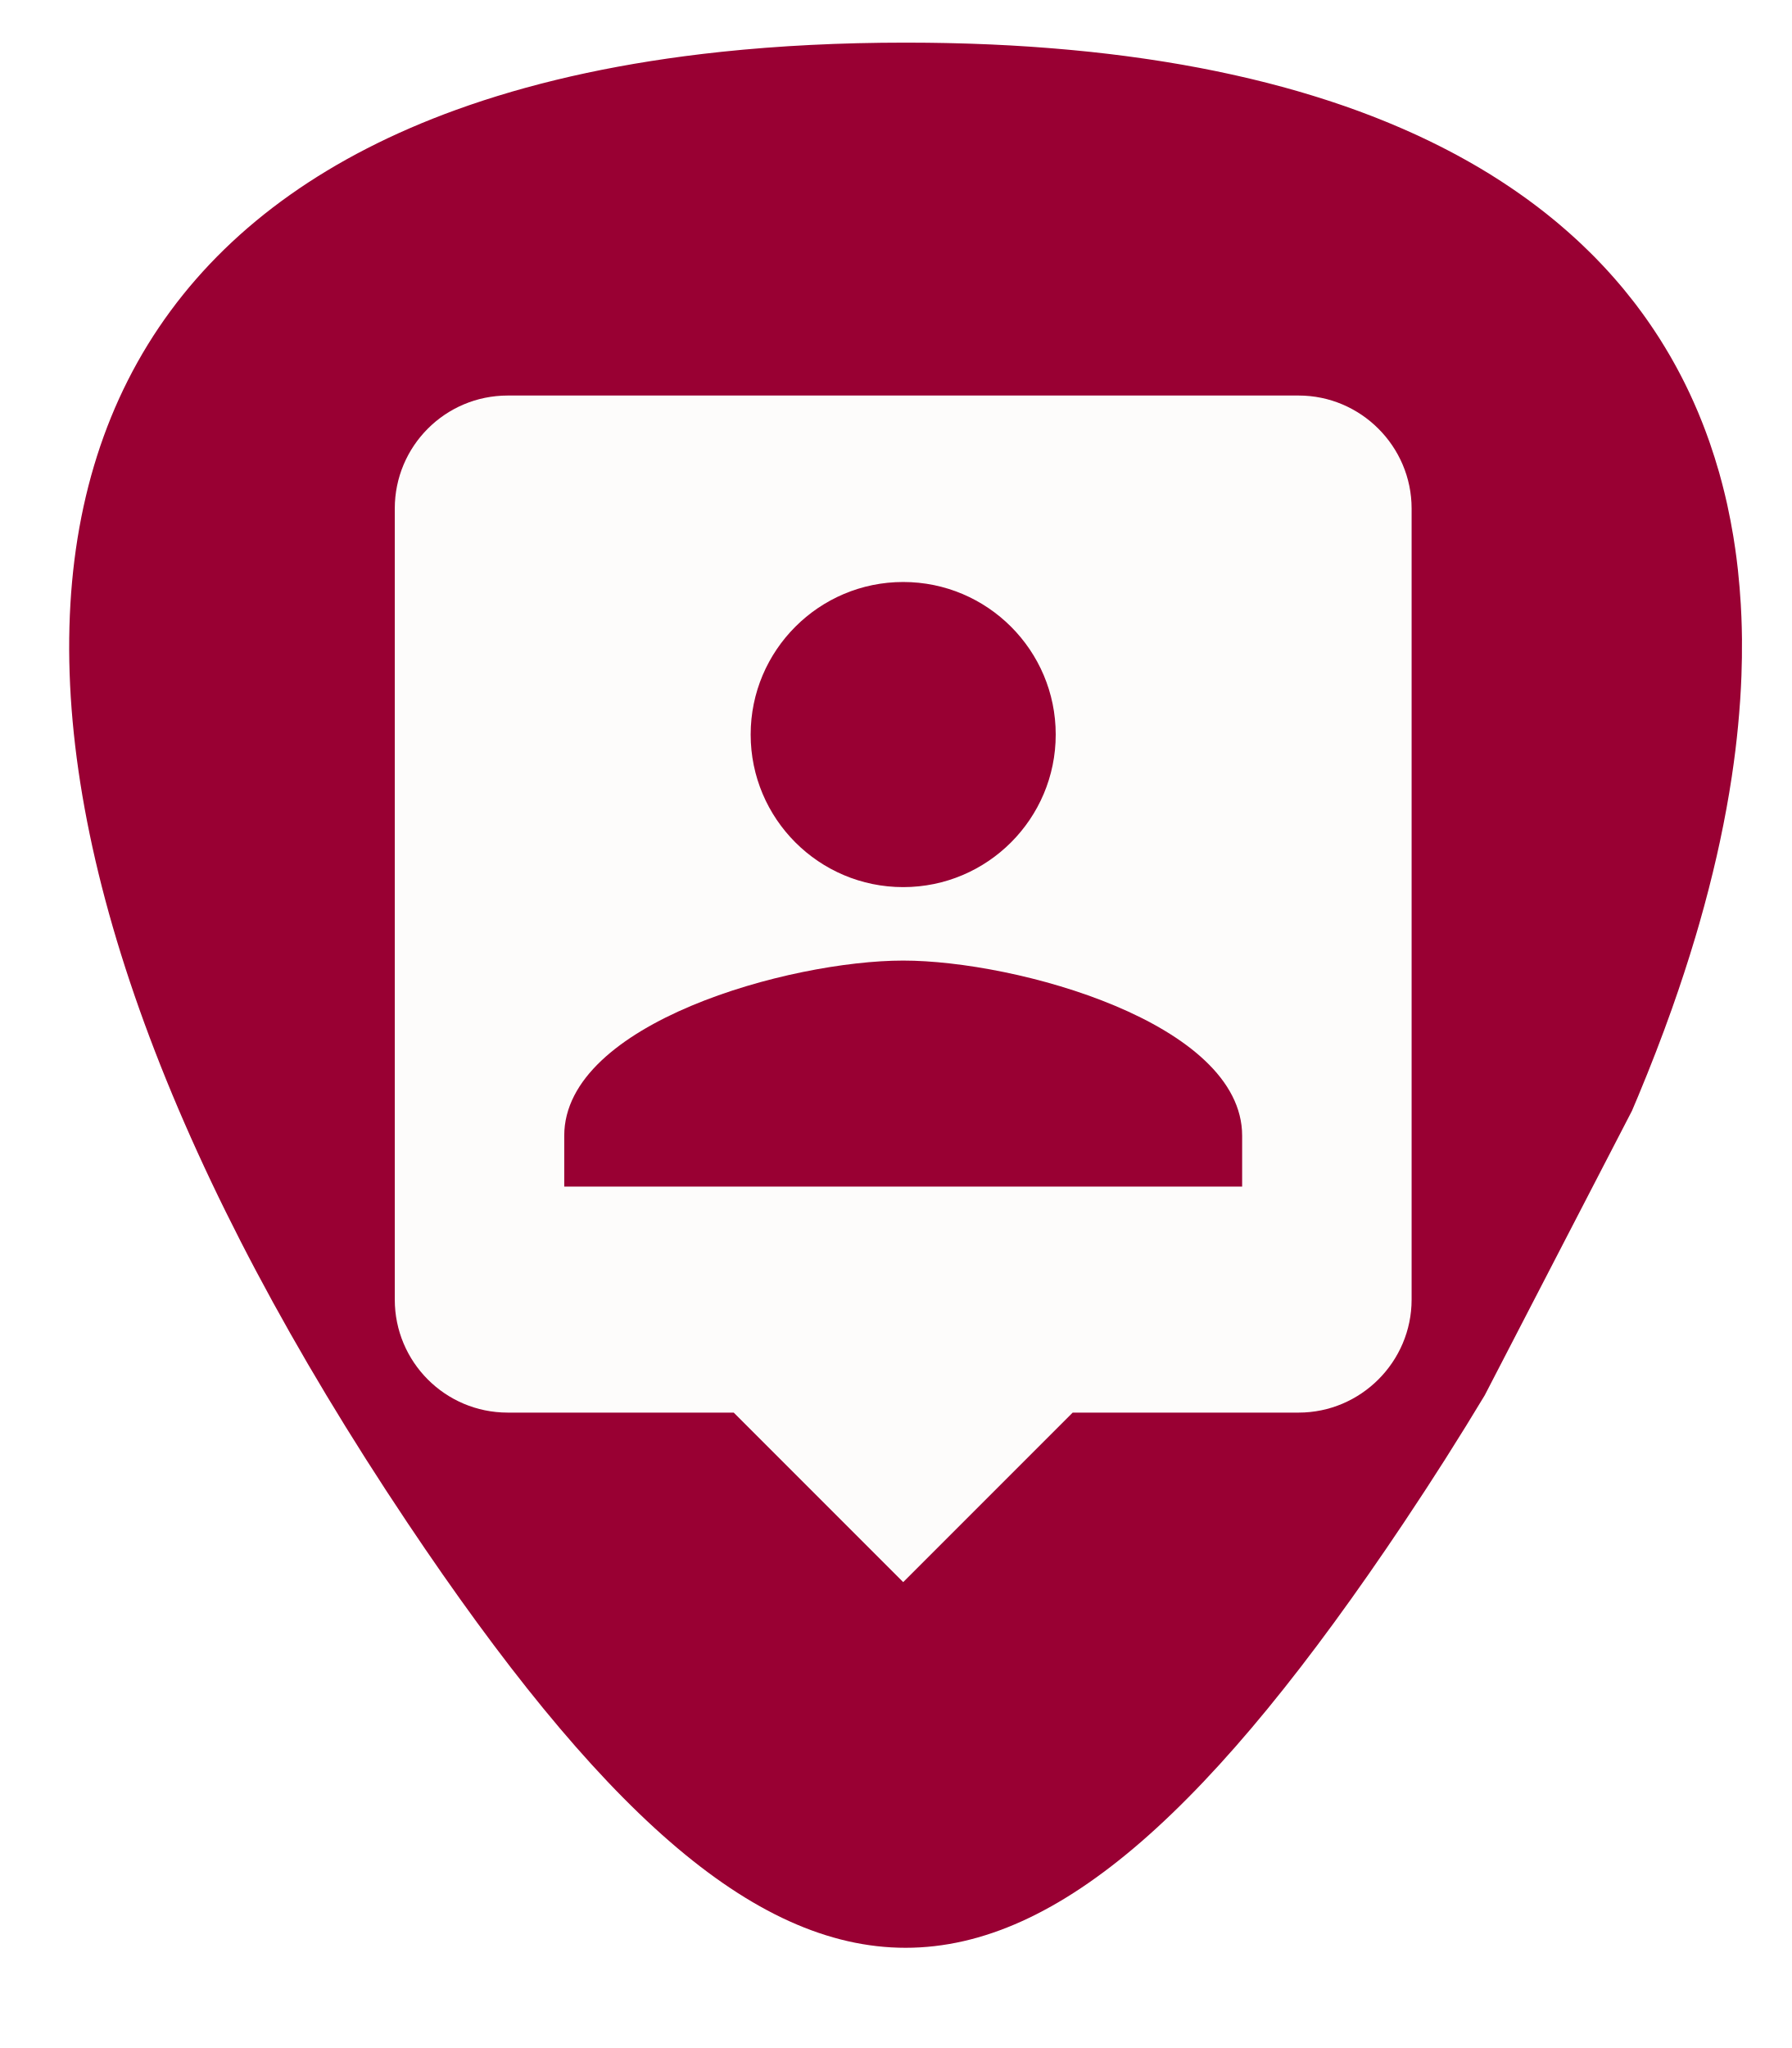
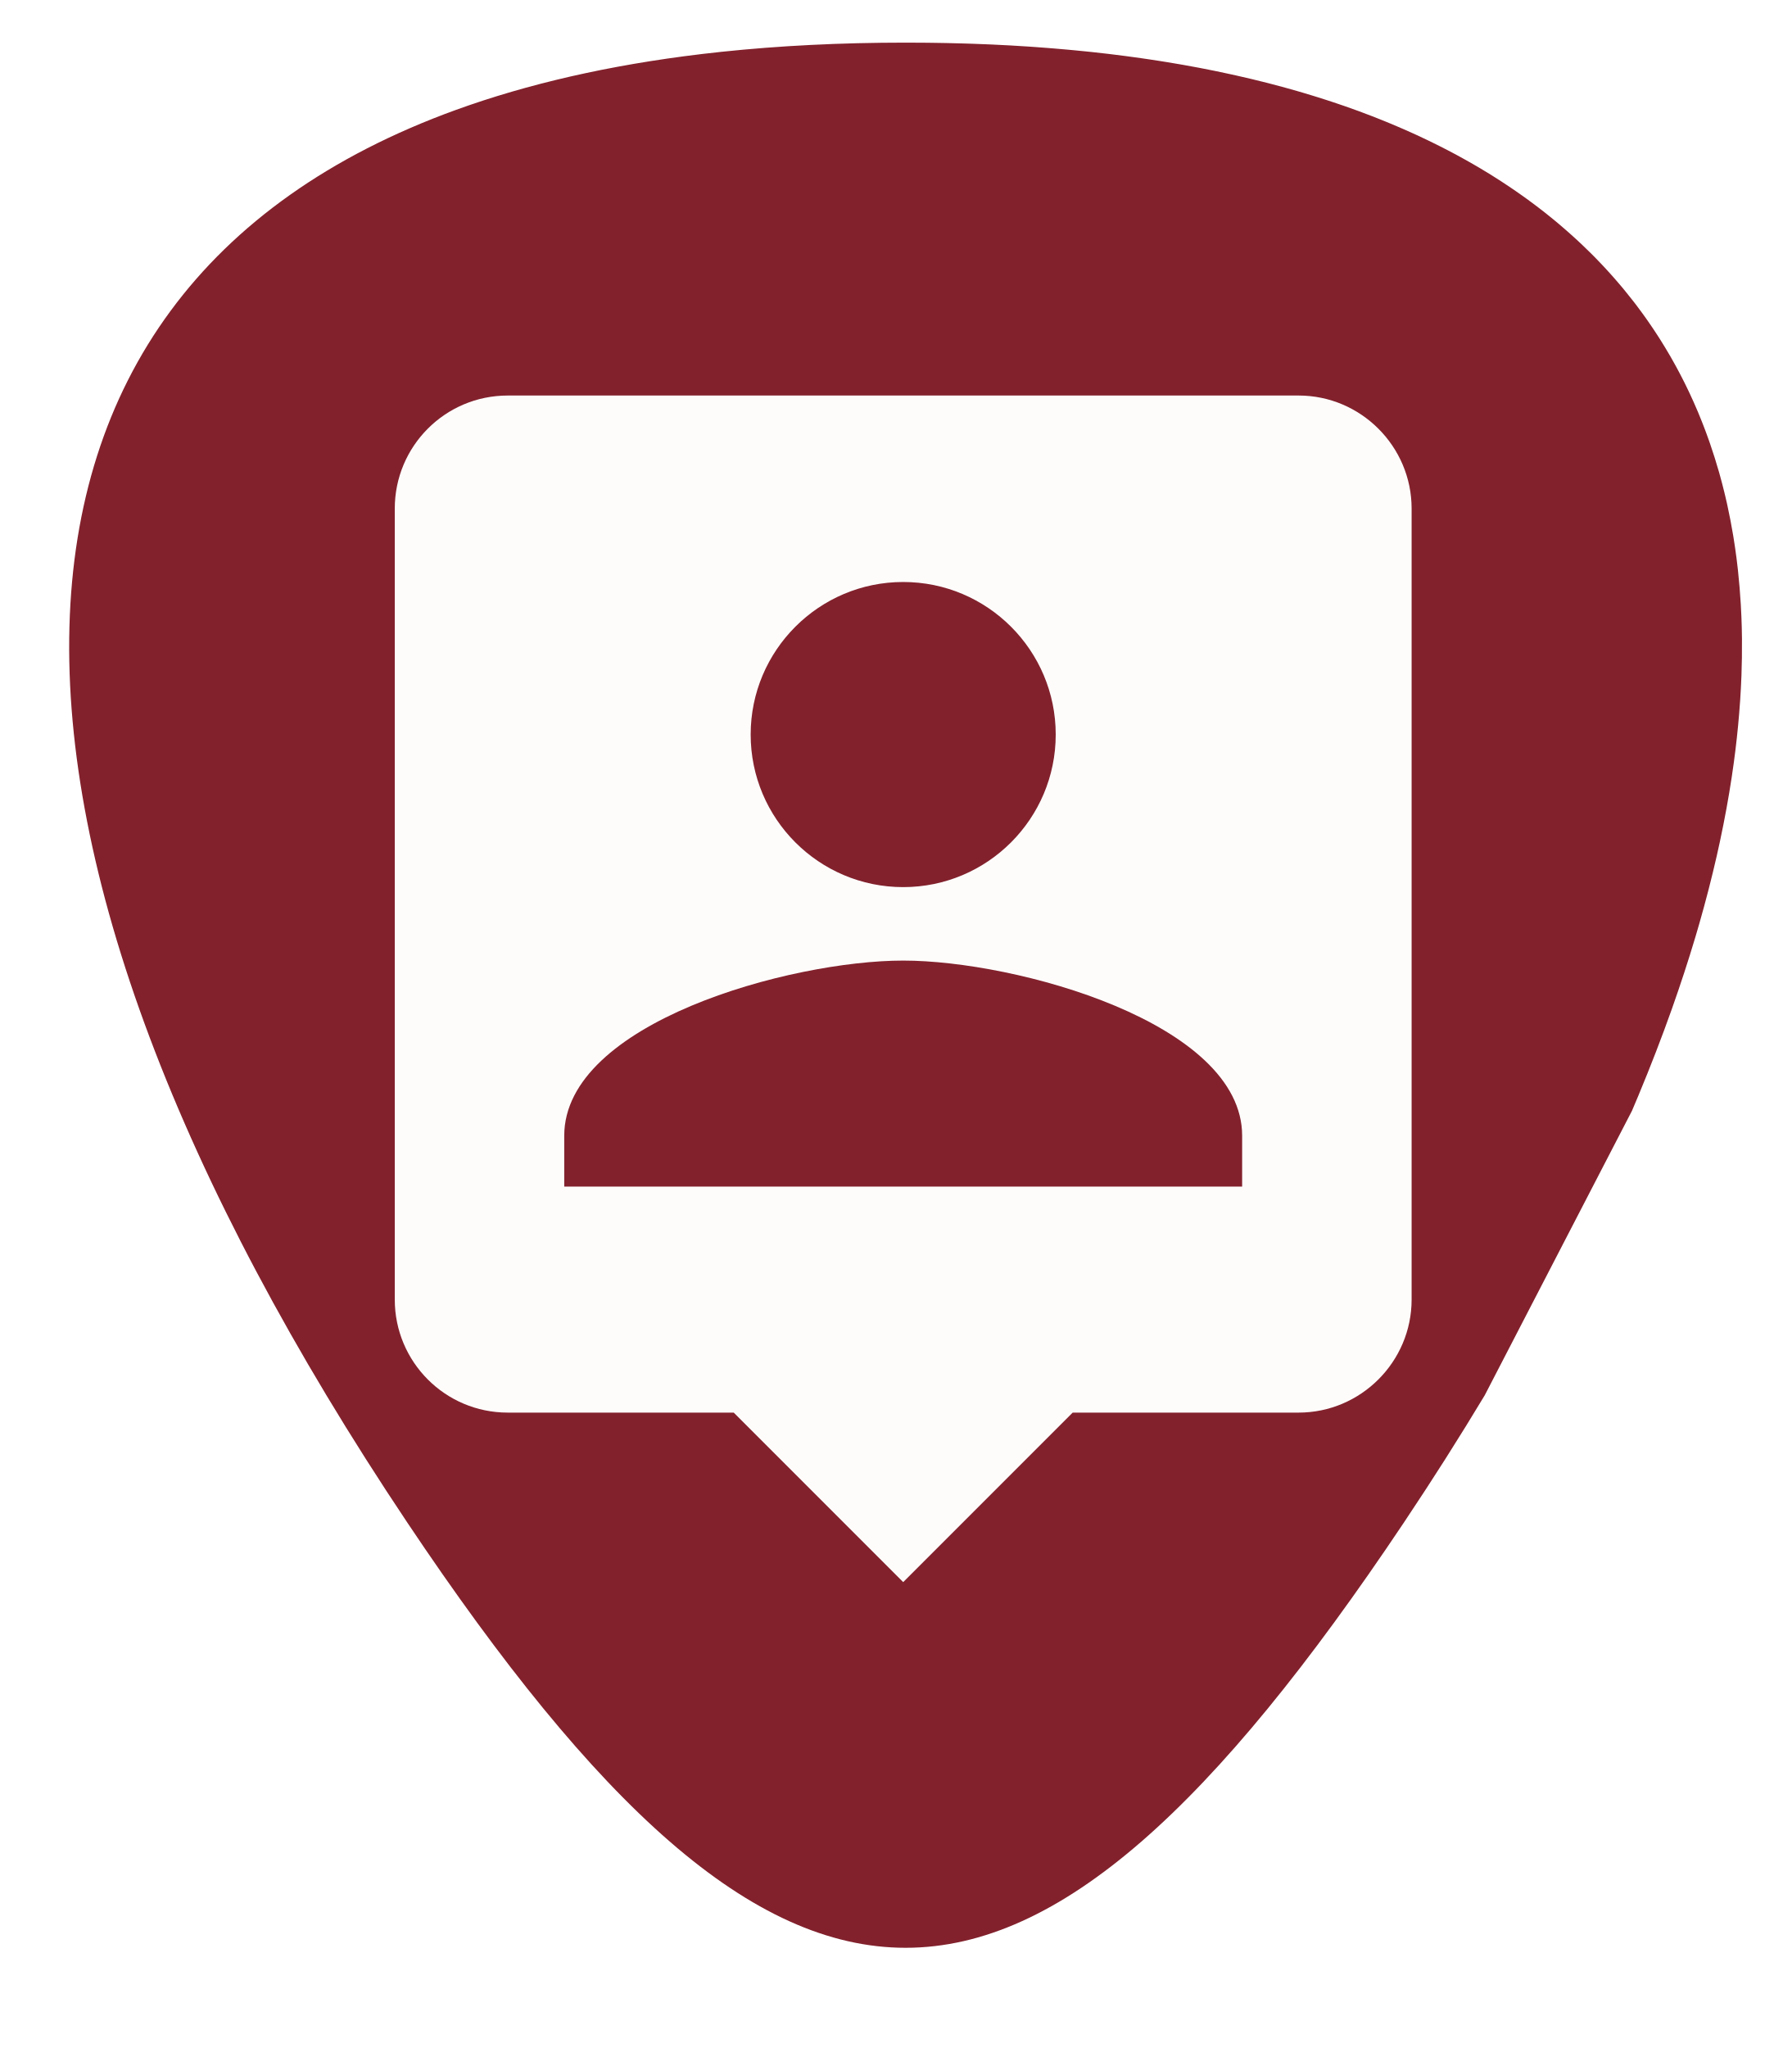
<svg xmlns="http://www.w3.org/2000/svg" width="217" height="248">
  <g>
  </g>
  <g>
    <g id="svg_25">
      <g id="svg_10">
        <g stroke="null" id="svg_9">
-           <path stroke="null" d="m210.991,77.432c-0.004,-0.409 -0.013,-0.817 -0.022,-1.223c-0.002,-0.106 -0.004,-0.212 -0.007,-0.318c-0.011,-0.391 -0.023,-0.781 -0.039,-1.169c-0.005,-0.107 -0.009,-0.214 -0.015,-0.321c-0.018,-0.399 -0.037,-0.797 -0.06,-1.194c-0.002,-0.037 -0.004,-0.073 -0.007,-0.108c-0.077,-1.311 -0.185,-2.606 -0.323,-3.885c-0.008,-0.08 -0.017,-0.16 -0.024,-0.24c-0.041,-0.366 -0.085,-0.73 -0.13,-1.094c-0.016,-0.125 -0.03,-0.249 -0.046,-0.374c-0.046,-0.352 -0.095,-0.704 -0.145,-1.054c-0.018,-0.122 -0.036,-0.243 -0.055,-0.365c-0.054,-0.361 -0.108,-0.721 -0.166,-1.078c-0.009,-0.057 -0.02,-0.113 -0.028,-0.169c-0.199,-1.199 -0.426,-2.382 -0.682,-3.549c-0.023,-0.108 -0.046,-0.217 -0.069,-0.325c-0.074,-0.328 -0.15,-0.654 -0.228,-0.979c-0.033,-0.137 -0.066,-0.275 -0.1,-0.411c-0.077,-0.319 -0.157,-0.635 -0.24,-0.951c-0.035,-0.133 -0.069,-0.265 -0.106,-0.398c-0.086,-0.324 -0.173,-0.648 -0.264,-0.97c-0.022,-0.074 -0.044,-0.147 -0.065,-0.221c-0.312,-1.09 -0.652,-2.165 -1.017,-3.224c-0.044,-0.131 -0.088,-0.263 -0.135,-0.394c-0.103,-0.289 -0.207,-0.579 -0.313,-0.866c-0.055,-0.149 -0.109,-0.299 -0.166,-0.448c-0.106,-0.282 -0.214,-0.563 -0.324,-0.843c-0.057,-0.145 -0.116,-0.289 -0.174,-0.434c-0.115,-0.286 -0.23,-0.571 -0.348,-0.855c-0.04,-0.097 -0.083,-0.193 -0.123,-0.289c-0.271,-0.637 -0.552,-1.27 -0.845,-1.896c-0.028,-0.063 -0.058,-0.127 -0.087,-0.19c-0.127,-0.27 -0.258,-0.539 -0.389,-0.807c-0.073,-0.148 -0.144,-0.298 -0.218,-0.445c-0.127,-0.255 -0.257,-0.507 -0.386,-0.759c-0.081,-0.157 -0.163,-0.313 -0.245,-0.469c-0.131,-0.249 -0.264,-0.498 -0.4,-0.745c-0.083,-0.154 -0.168,-0.306 -0.254,-0.458c-0.139,-0.249 -0.278,-0.5 -0.42,-0.746c-0.07,-0.122 -0.144,-0.243 -0.216,-0.365c-0.292,-0.501 -0.594,-0.998 -0.903,-1.491c-0.079,-0.126 -0.156,-0.252 -0.237,-0.378c-0.148,-0.231 -0.299,-0.461 -0.45,-0.691c-0.104,-0.158 -0.207,-0.316 -0.312,-0.472c-0.149,-0.221 -0.3,-0.442 -0.451,-0.661c-0.112,-0.162 -0.225,-0.323 -0.338,-0.484c-0.154,-0.216 -0.306,-0.432 -0.461,-0.646c-0.117,-0.161 -0.237,-0.32 -0.354,-0.48c-0.158,-0.212 -0.316,-0.426 -0.475,-0.636c-0.116,-0.153 -0.235,-0.302 -0.351,-0.452c-0.303,-0.388 -0.61,-0.773 -0.924,-1.155c-0.128,-0.158 -0.257,-0.317 -0.388,-0.474c-0.164,-0.197 -0.332,-0.391 -0.501,-0.586c-0.139,-0.162 -0.278,-0.324 -0.418,-0.485c-0.168,-0.191 -0.338,-0.381 -0.508,-0.57c-0.146,-0.163 -0.292,-0.325 -0.441,-0.485c-0.17,-0.185 -0.342,-0.371 -0.514,-0.554c-0.155,-0.164 -0.312,-0.327 -0.469,-0.489c-0.171,-0.179 -0.342,-0.358 -0.516,-0.534c-0.186,-0.188 -0.376,-0.373 -0.565,-0.561c-0.285,-0.283 -0.575,-0.563 -0.868,-0.84c-0.182,-0.173 -0.362,-0.345 -0.545,-0.515c-0.179,-0.166 -0.362,-0.329 -0.543,-0.494c-0.178,-0.161 -0.356,-0.322 -0.536,-0.482c-0.183,-0.163 -0.368,-0.325 -0.554,-0.485c-0.184,-0.16 -0.37,-0.319 -0.555,-0.477c-0.186,-0.157 -0.372,-0.315 -0.56,-0.47c-0.198,-0.163 -0.399,-0.326 -0.599,-0.488c-0.181,-0.146 -0.361,-0.293 -0.544,-0.439c-0.306,-0.241 -0.616,-0.481 -0.928,-0.72c-0.222,-0.169 -0.447,-0.338 -0.672,-0.505c-0.232,-0.174 -0.464,-0.346 -0.701,-0.518c-0.19,-0.138 -0.384,-0.275 -0.578,-0.412c-0.218,-0.156 -0.438,-0.31 -0.66,-0.464c-0.198,-0.137 -0.397,-0.274 -0.596,-0.409c-0.225,-0.153 -0.452,-0.304 -0.68,-0.454c-0.198,-0.131 -0.397,-0.263 -0.597,-0.393c-0.246,-0.16 -0.497,-0.318 -0.747,-0.477c-0.184,-0.117 -0.367,-0.234 -0.552,-0.349c-0.417,-0.259 -0.838,-0.513 -1.263,-0.766c-0.168,-0.1 -0.34,-0.198 -0.509,-0.297c-0.284,-0.165 -0.566,-0.329 -0.853,-0.491c-0.202,-0.115 -0.408,-0.227 -0.612,-0.341c-0.26,-0.145 -0.522,-0.288 -0.785,-0.431c-0.211,-0.114 -0.425,-0.227 -0.637,-0.341c-0.267,-0.141 -0.535,-0.281 -0.806,-0.419c-0.209,-0.108 -0.419,-0.217 -0.632,-0.324c-0.3,-0.151 -0.604,-0.301 -0.909,-0.45c-0.183,-0.089 -0.364,-0.181 -0.548,-0.269c-0.474,-0.227 -0.952,-0.452 -1.434,-0.674c-0.173,-0.08 -0.349,-0.156 -0.523,-0.236c-0.331,-0.149 -0.664,-0.299 -0.998,-0.445c-0.215,-0.094 -0.43,-0.185 -0.645,-0.278c-0.304,-0.13 -0.609,-0.26 -0.915,-0.387c-0.224,-0.094 -0.448,-0.185 -0.674,-0.278c-0.312,-0.127 -0.627,-0.254 -0.943,-0.378c-0.218,-0.086 -0.435,-0.173 -0.654,-0.257c-0.362,-0.14 -0.726,-0.278 -1.092,-0.414c-0.176,-0.065 -0.35,-0.131 -0.527,-0.198c-0.53,-0.195 -1.065,-0.386 -1.603,-0.574c-0.181,-0.063 -0.364,-0.124 -0.545,-0.186c-0.378,-0.129 -0.756,-0.258 -1.138,-0.384c-0.225,-0.075 -0.453,-0.147 -0.68,-0.221c-0.346,-0.112 -0.693,-0.223 -1.044,-0.332c-0.236,-0.074 -0.471,-0.146 -0.709,-0.219c-0.359,-0.109 -0.72,-0.218 -1.08,-0.324c-0.226,-0.066 -0.451,-0.134 -0.678,-0.199c-0.43,-0.124 -0.864,-0.245 -1.299,-0.365c-0.159,-0.044 -0.318,-0.089 -0.478,-0.133c-0.587,-0.16 -1.18,-0.316 -1.777,-0.468c-0.19,-0.048 -0.383,-0.096 -0.574,-0.143c-0.421,-0.105 -0.844,-0.21 -1.269,-0.312c-0.238,-0.058 -0.478,-0.114 -0.717,-0.169c-0.389,-0.09 -0.782,-0.181 -1.174,-0.269c-0.246,-0.056 -0.494,-0.11 -0.742,-0.165c-0.406,-0.088 -0.814,-0.176 -1.224,-0.262c-0.232,-0.048 -0.462,-0.098 -0.696,-0.145c-0.505,-0.103 -1.016,-0.203 -1.527,-0.303c-0.137,-0.026 -0.272,-0.054 -0.41,-0.08c-0.645,-0.123 -1.295,-0.241 -1.95,-0.356c-0.202,-0.036 -0.407,-0.068 -0.609,-0.104c-0.462,-0.08 -0.927,-0.158 -1.394,-0.234c-0.251,-0.041 -0.506,-0.081 -0.762,-0.121c-0.43,-0.067 -0.863,-0.134 -1.297,-0.199c-0.26,-0.039 -0.52,-0.077 -0.781,-0.114c-0.452,-0.065 -0.908,-0.128 -1.365,-0.19c-0.239,-0.033 -0.475,-0.065 -0.716,-0.097c-0.591,-0.078 -1.186,-0.153 -1.784,-0.224c-0.105,-0.013 -0.207,-0.026 -0.313,-0.039c-0.701,-0.083 -1.407,-0.162 -2.12,-0.238c-0.218,-0.023 -0.439,-0.044 -0.657,-0.066c-0.502,-0.052 -1.004,-0.102 -1.51,-0.149c-0.268,-0.025 -0.538,-0.049 -0.807,-0.074c-0.47,-0.043 -0.943,-0.083 -1.419,-0.122c-0.274,-0.023 -0.548,-0.045 -0.822,-0.066c-0.5,-0.039 -1.002,-0.076 -1.506,-0.112c-0.245,-0.018 -0.49,-0.036 -0.737,-0.053c-0.687,-0.045 -1.379,-0.088 -2.076,-0.128c-0.061,-0.003 -0.12,-0.007 -0.181,-0.011c-0.757,-0.042 -1.519,-0.08 -2.286,-0.115c-0.239,-0.011 -0.48,-0.02 -0.721,-0.029c-0.535,-0.022 -1.071,-0.043 -1.612,-0.062c-0.285,-0.009 -0.571,-0.019 -0.858,-0.027c-0.507,-0.016 -1.018,-0.029 -1.531,-0.041c-0.29,-0.007 -0.583,-0.014 -0.875,-0.02c-0.544,-0.011 -1.091,-0.019 -1.639,-0.026c-0.254,-0.003 -0.506,-0.007 -0.762,-0.009c-0.802,-0.008 -1.606,-0.013 -2.419,-0.013c-7.891,0 -15.314,0.376 -22.269,1.109c-1.545,0.163 -3.068,0.344 -4.567,0.542c-1.371,0.181 -2.722,0.377 -4.054,0.588s-2.646,0.434 -3.939,0.674c-1.294,0.239 -2.568,0.492 -3.825,0.761c-1.255,0.267 -2.492,0.549 -3.709,0.846c-2.434,0.592 -4.794,1.24 -7.075,1.944c-1.14,0.351 -2.263,0.717 -3.365,1.096c-0.551,0.189 -1.098,0.383 -1.64,0.579c-61.233,22.189 -61.693,87.707 -5.89,171.103c45.913,68.615 74.753,68.615 120.666,0c0.784,-1.171 1.553,-2.337 2.312,-3.501c0.153,-0.23 0.303,-0.461 0.454,-0.692c0.755,-1.161 1.501,-2.317 2.234,-3.471c0.067,-0.106 0.135,-0.212 0.202,-0.32c1.585,-2.497 3.118,-4.978 4.598,-7.439c0.004,-0.007 0.008,-0.014 0.013,-0.021l17.832,-34.447c0.252,-0.592 0.503,-1.181 0.748,-1.77c0.008,-0.02 0.017,-0.04 0.025,-0.06c1.487,-3.565 2.843,-7.074 4.069,-10.529c0.012,-0.032 0.022,-0.064 0.034,-0.096c1.017,-2.872 1.943,-5.705 2.777,-8.496c0.004,-0.015 0.008,-0.028 0.014,-0.043c0.16,-0.538 0.317,-1.073 0.47,-1.606c0.013,-0.046 0.026,-0.094 0.04,-0.14c0.787,-2.747 1.483,-5.453 2.09,-8.117c0.009,-0.042 0.021,-0.085 0.028,-0.127c0.114,-0.5 0.224,-0.998 0.33,-1.495c0.014,-0.063 0.026,-0.126 0.041,-0.188c0.56,-2.619 1.032,-5.196 1.416,-7.731c0.011,-0.066 0.021,-0.133 0.029,-0.199c0.069,-0.464 0.137,-0.926 0.199,-1.386c0.011,-0.078 0.022,-0.156 0.032,-0.234c0.064,-0.471 0.126,-0.941 0.184,-1.41c0.001,-0.006 0.001,-0.012 0.002,-0.018c0.245,-1.998 0.433,-3.967 0.566,-5.909c0.006,-0.087 0.013,-0.176 0.019,-0.263c0.027,-0.427 0.054,-0.853 0.075,-1.277c0.005,-0.093 0.009,-0.185 0.015,-0.278c0.022,-0.435 0.041,-0.87 0.058,-1.303c0.001,-0.021 0.001,-0.042 0.002,-0.063c0.052,-1.426 0.072,-2.838 0.06,-4.233c0.005,-0.034 0.005,-0.072 0.005,-0.108z" id="svg_7" fill="#990033" />
+           <path stroke="null" d="m210.991,77.432c-0.004,-0.409 -0.013,-0.817 -0.022,-1.223c-0.002,-0.106 -0.004,-0.212 -0.007,-0.318c-0.011,-0.391 -0.023,-0.781 -0.039,-1.169c-0.005,-0.107 -0.009,-0.214 -0.015,-0.321c-0.018,-0.399 -0.037,-0.797 -0.06,-1.194c-0.002,-0.037 -0.004,-0.073 -0.007,-0.108c-0.077,-1.311 -0.185,-2.606 -0.323,-3.885c-0.008,-0.08 -0.017,-0.16 -0.024,-0.24c-0.041,-0.366 -0.085,-0.73 -0.13,-1.094c-0.016,-0.125 -0.03,-0.249 -0.046,-0.374c-0.046,-0.352 -0.095,-0.704 -0.145,-1.054c-0.018,-0.122 -0.036,-0.243 -0.055,-0.365c-0.054,-0.361 -0.108,-0.721 -0.166,-1.078c-0.009,-0.057 -0.02,-0.113 -0.028,-0.169c-0.199,-1.199 -0.426,-2.382 -0.682,-3.549c-0.023,-0.108 -0.046,-0.217 -0.069,-0.325c-0.074,-0.328 -0.15,-0.654 -0.228,-0.979c-0.033,-0.137 -0.066,-0.275 -0.1,-0.411c-0.077,-0.319 -0.157,-0.635 -0.24,-0.951c-0.035,-0.133 -0.069,-0.265 -0.106,-0.398c-0.086,-0.324 -0.173,-0.648 -0.264,-0.97c-0.022,-0.074 -0.044,-0.147 -0.065,-0.221c-0.312,-1.09 -0.652,-2.165 -1.017,-3.224c-0.044,-0.131 -0.088,-0.263 -0.135,-0.394c-0.103,-0.289 -0.207,-0.579 -0.313,-0.866c-0.055,-0.149 -0.109,-0.299 -0.166,-0.448c-0.106,-0.282 -0.214,-0.563 -0.324,-0.843c-0.057,-0.145 -0.116,-0.289 -0.174,-0.434c-0.115,-0.286 -0.23,-0.571 -0.348,-0.855c-0.04,-0.097 -0.083,-0.193 -0.123,-0.289c-0.271,-0.637 -0.552,-1.27 -0.845,-1.896c-0.028,-0.063 -0.058,-0.127 -0.087,-0.19c-0.127,-0.27 -0.258,-0.539 -0.389,-0.807c-0.073,-0.148 -0.144,-0.298 -0.218,-0.445c-0.127,-0.255 -0.257,-0.507 -0.386,-0.759c-0.081,-0.157 -0.163,-0.313 -0.245,-0.469c-0.131,-0.249 -0.264,-0.498 -0.4,-0.745c-0.083,-0.154 -0.168,-0.306 -0.254,-0.458c-0.139,-0.249 -0.278,-0.5 -0.42,-0.746c-0.07,-0.122 -0.144,-0.243 -0.216,-0.365c-0.292,-0.501 -0.594,-0.998 -0.903,-1.491c-0.079,-0.126 -0.156,-0.252 -0.237,-0.378c-0.148,-0.231 -0.299,-0.461 -0.45,-0.691c-0.104,-0.158 -0.207,-0.316 -0.312,-0.472c-0.149,-0.221 -0.3,-0.442 -0.451,-0.661c-0.112,-0.162 -0.225,-0.323 -0.338,-0.484c-0.154,-0.216 -0.306,-0.432 -0.461,-0.646c-0.117,-0.161 -0.237,-0.32 -0.354,-0.48c-0.158,-0.212 -0.316,-0.426 -0.475,-0.636c-0.116,-0.153 -0.235,-0.302 -0.351,-0.452c-0.303,-0.388 -0.61,-0.773 -0.924,-1.155c-0.128,-0.158 -0.257,-0.317 -0.388,-0.474c-0.164,-0.197 -0.332,-0.391 -0.501,-0.586c-0.139,-0.162 -0.278,-0.324 -0.418,-0.485c-0.168,-0.191 -0.338,-0.381 -0.508,-0.57c-0.146,-0.163 -0.292,-0.325 -0.441,-0.485c-0.17,-0.185 -0.342,-0.371 -0.514,-0.554c-0.155,-0.164 -0.312,-0.327 -0.469,-0.489c-0.171,-0.179 -0.342,-0.358 -0.516,-0.534c-0.186,-0.188 -0.376,-0.373 -0.565,-0.561c-0.285,-0.283 -0.575,-0.563 -0.868,-0.84c-0.182,-0.173 -0.362,-0.345 -0.545,-0.515c-0.179,-0.166 -0.362,-0.329 -0.543,-0.494c-0.178,-0.161 -0.356,-0.322 -0.536,-0.482c-0.183,-0.163 -0.368,-0.325 -0.554,-0.485c-0.184,-0.16 -0.37,-0.319 -0.555,-0.477c-0.186,-0.157 -0.372,-0.315 -0.56,-0.47c-0.198,-0.163 -0.399,-0.326 -0.599,-0.488c-0.181,-0.146 -0.361,-0.293 -0.544,-0.439c-0.306,-0.241 -0.616,-0.481 -0.928,-0.72c-0.222,-0.169 -0.447,-0.338 -0.672,-0.505c-0.232,-0.174 -0.464,-0.346 -0.701,-0.518c-0.19,-0.138 -0.384,-0.275 -0.578,-0.412c-0.218,-0.156 -0.438,-0.31 -0.66,-0.464c-0.198,-0.137 -0.397,-0.274 -0.596,-0.409c-0.225,-0.153 -0.452,-0.304 -0.68,-0.454c-0.198,-0.131 -0.397,-0.263 -0.597,-0.393c-0.246,-0.16 -0.497,-0.318 -0.747,-0.477c-0.184,-0.117 -0.367,-0.234 -0.552,-0.349c-0.417,-0.259 -0.838,-0.513 -1.263,-0.766c-0.168,-0.1 -0.34,-0.198 -0.509,-0.297c-0.284,-0.165 -0.566,-0.329 -0.853,-0.491c-0.202,-0.115 -0.408,-0.227 -0.612,-0.341c-0.26,-0.145 -0.522,-0.288 -0.785,-0.431c-0.211,-0.114 -0.425,-0.227 -0.637,-0.341c-0.267,-0.141 -0.535,-0.281 -0.806,-0.419c-0.209,-0.108 -0.419,-0.217 -0.632,-0.324c-0.3,-0.151 -0.604,-0.301 -0.909,-0.45c-0.183,-0.089 -0.364,-0.181 -0.548,-0.269c-0.474,-0.227 -0.952,-0.452 -1.434,-0.674c-0.173,-0.08 -0.349,-0.156 -0.523,-0.236c-0.331,-0.149 -0.664,-0.299 -0.998,-0.445c-0.215,-0.094 -0.43,-0.185 -0.645,-0.278c-0.304,-0.13 -0.609,-0.26 -0.915,-0.387c-0.224,-0.094 -0.448,-0.185 -0.674,-0.278c-0.312,-0.127 -0.627,-0.254 -0.943,-0.378c-0.218,-0.086 -0.435,-0.173 -0.654,-0.257c-0.362,-0.14 -0.726,-0.278 -1.092,-0.414c-0.176,-0.065 -0.35,-0.131 -0.527,-0.198c-0.53,-0.195 -1.065,-0.386 -1.603,-0.574c-0.181,-0.063 -0.364,-0.124 -0.545,-0.186c-0.378,-0.129 -0.756,-0.258 -1.138,-0.384c-0.225,-0.075 -0.453,-0.147 -0.68,-0.221c-0.346,-0.112 -0.693,-0.223 -1.044,-0.332c-0.236,-0.074 -0.471,-0.146 -0.709,-0.219c-0.359,-0.109 -0.72,-0.218 -1.08,-0.324c-0.226,-0.066 -0.451,-0.134 -0.678,-0.199c-0.43,-0.124 -0.864,-0.245 -1.299,-0.365c-0.159,-0.044 -0.318,-0.089 -0.478,-0.133c-0.587,-0.16 -1.18,-0.316 -1.777,-0.468c-0.19,-0.048 -0.383,-0.096 -0.574,-0.143c-0.421,-0.105 -0.844,-0.21 -1.269,-0.312c-0.238,-0.058 -0.478,-0.114 -0.717,-0.169c-0.389,-0.09 -0.782,-0.181 -1.174,-0.269c-0.246,-0.056 -0.494,-0.11 -0.742,-0.165c-0.406,-0.088 -0.814,-0.176 -1.224,-0.262c-0.232,-0.048 -0.462,-0.098 -0.696,-0.145c-0.505,-0.103 -1.016,-0.203 -1.527,-0.303c-0.137,-0.026 -0.272,-0.054 -0.41,-0.08c-0.645,-0.123 -1.295,-0.241 -1.95,-0.356c-0.202,-0.036 -0.407,-0.068 -0.609,-0.104c-0.462,-0.08 -0.927,-0.158 -1.394,-0.234c-0.251,-0.041 -0.506,-0.081 -0.762,-0.121c-0.43,-0.067 -0.863,-0.134 -1.297,-0.199c-0.26,-0.039 -0.52,-0.077 -0.781,-0.114c-0.452,-0.065 -0.908,-0.128 -1.365,-0.19c-0.239,-0.033 -0.475,-0.065 -0.716,-0.097c-0.591,-0.078 -1.186,-0.153 -1.784,-0.224c-0.105,-0.013 -0.207,-0.026 -0.313,-0.039c-0.701,-0.083 -1.407,-0.162 -2.12,-0.238c-0.218,-0.023 -0.439,-0.044 -0.657,-0.066c-0.502,-0.052 -1.004,-0.102 -1.51,-0.149c-0.268,-0.025 -0.538,-0.049 -0.807,-0.074c-0.47,-0.043 -0.943,-0.083 -1.419,-0.122c-0.274,-0.023 -0.548,-0.045 -0.822,-0.066c-0.5,-0.039 -1.002,-0.076 -1.506,-0.112c-0.245,-0.018 -0.49,-0.036 -0.737,-0.053c-0.687,-0.045 -1.379,-0.088 -2.076,-0.128c-0.061,-0.003 -0.12,-0.007 -0.181,-0.011c-0.757,-0.042 -1.519,-0.08 -2.286,-0.115c-0.239,-0.011 -0.48,-0.02 -0.721,-0.029c-0.535,-0.022 -1.071,-0.043 -1.612,-0.062c-0.285,-0.009 -0.571,-0.019 -0.858,-0.027c-0.507,-0.016 -1.018,-0.029 -1.531,-0.041c-0.29,-0.007 -0.583,-0.014 -0.875,-0.02c-0.544,-0.011 -1.091,-0.019 -1.639,-0.026c-0.254,-0.003 -0.506,-0.007 -0.762,-0.009c-0.802,-0.008 -1.606,-0.013 -2.419,-0.013c-7.891,0 -15.314,0.376 -22.269,1.109c-1.545,0.163 -3.068,0.344 -4.567,0.542c-1.371,0.181 -2.722,0.377 -4.054,0.588s-2.646,0.434 -3.939,0.674c-1.294,0.239 -2.568,0.492 -3.825,0.761c-1.255,0.267 -2.492,0.549 -3.709,0.846c-2.434,0.592 -4.794,1.24 -7.075,1.944c-1.14,0.351 -2.263,0.717 -3.365,1.096c-0.551,0.189 -1.098,0.383 -1.64,0.579c-61.233,22.189 -61.693,87.707 -5.89,171.103c45.913,68.615 74.753,68.615 120.666,0c0.784,-1.171 1.553,-2.337 2.312,-3.501c0.153,-0.23 0.303,-0.461 0.454,-0.692c0.755,-1.161 1.501,-2.317 2.234,-3.471c0.067,-0.106 0.135,-0.212 0.202,-0.32c1.585,-2.497 3.118,-4.978 4.598,-7.439c0.004,-0.007 0.008,-0.014 0.013,-0.021l17.832,-34.447c0.252,-0.592 0.503,-1.181 0.748,-1.77c0.008,-0.02 0.017,-0.04 0.025,-0.06c1.487,-3.565 2.843,-7.074 4.069,-10.529c0.012,-0.032 0.022,-0.064 0.034,-0.096c1.017,-2.872 1.943,-5.705 2.777,-8.496c0.004,-0.015 0.008,-0.028 0.014,-0.043c0.16,-0.538 0.317,-1.073 0.47,-1.606c0.013,-0.046 0.026,-0.094 0.04,-0.14c0.787,-2.747 1.483,-5.453 2.09,-8.117c0.009,-0.042 0.021,-0.085 0.028,-0.127c0.114,-0.5 0.224,-0.998 0.33,-1.495c0.014,-0.063 0.026,-0.126 0.041,-0.188c0.56,-2.619 1.032,-5.196 1.416,-7.731c0.011,-0.066 0.021,-0.133 0.029,-0.199c0.069,-0.464 0.137,-0.926 0.199,-1.386c0.011,-0.078 0.022,-0.156 0.032,-0.234c0.064,-0.471 0.126,-0.941 0.184,-1.41c0.001,-0.006 0.001,-0.012 0.002,-0.018c0.245,-1.998 0.433,-3.967 0.566,-5.909c0.006,-0.087 0.013,-0.176 0.019,-0.263c0.027,-0.427 0.054,-0.853 0.075,-1.277c0.005,-0.093 0.009,-0.185 0.015,-0.278c0.022,-0.435 0.041,-0.87 0.058,-1.303c0.001,-0.021 0.001,-0.042 0.002,-0.063c0.052,-1.426 0.072,-2.838 0.06,-4.233c0.005,-0.034 0.005,-0.072 0.005,-0.108z" id="svg_7" fill="#82212c" />
        </g>
      </g>
      <g id="svg_21" />
      <g stroke="null" id="svg_19">
        <g stroke="null" id="svg_23">
          <path stroke="null" fill="#fdfcfb" id="svg_22" d="m157.292,47.896l-95.792,0c-7.595,0 -13.685,6.158 -13.685,13.685l0,95.792c0,7.527 6.09,13.685 13.685,13.685l27.369,0l20.527,20.527l20.527,-20.527l27.369,0c7.527,0 13.685,-6.158 13.685,-13.685l0,-95.792c0,-7.527 -6.158,-13.685 -13.685,-13.685zm-47.896,22.58c10.195,0 18.474,8.279 18.474,18.474c0,10.195 -8.279,18.474 -18.474,18.474c-10.195,0 -18.474,-8.279 -18.474,-18.474c0,-10.195 8.279,-18.474 18.474,-18.474zm41.054,73.213l-82.108,0l0,-6.158c0,-13.685 27.369,-21.211 41.054,-21.211s41.054,7.527 41.054,21.211l0,6.158z" />
        </g>
      </g>
    </g>
  </g>
</svg>
